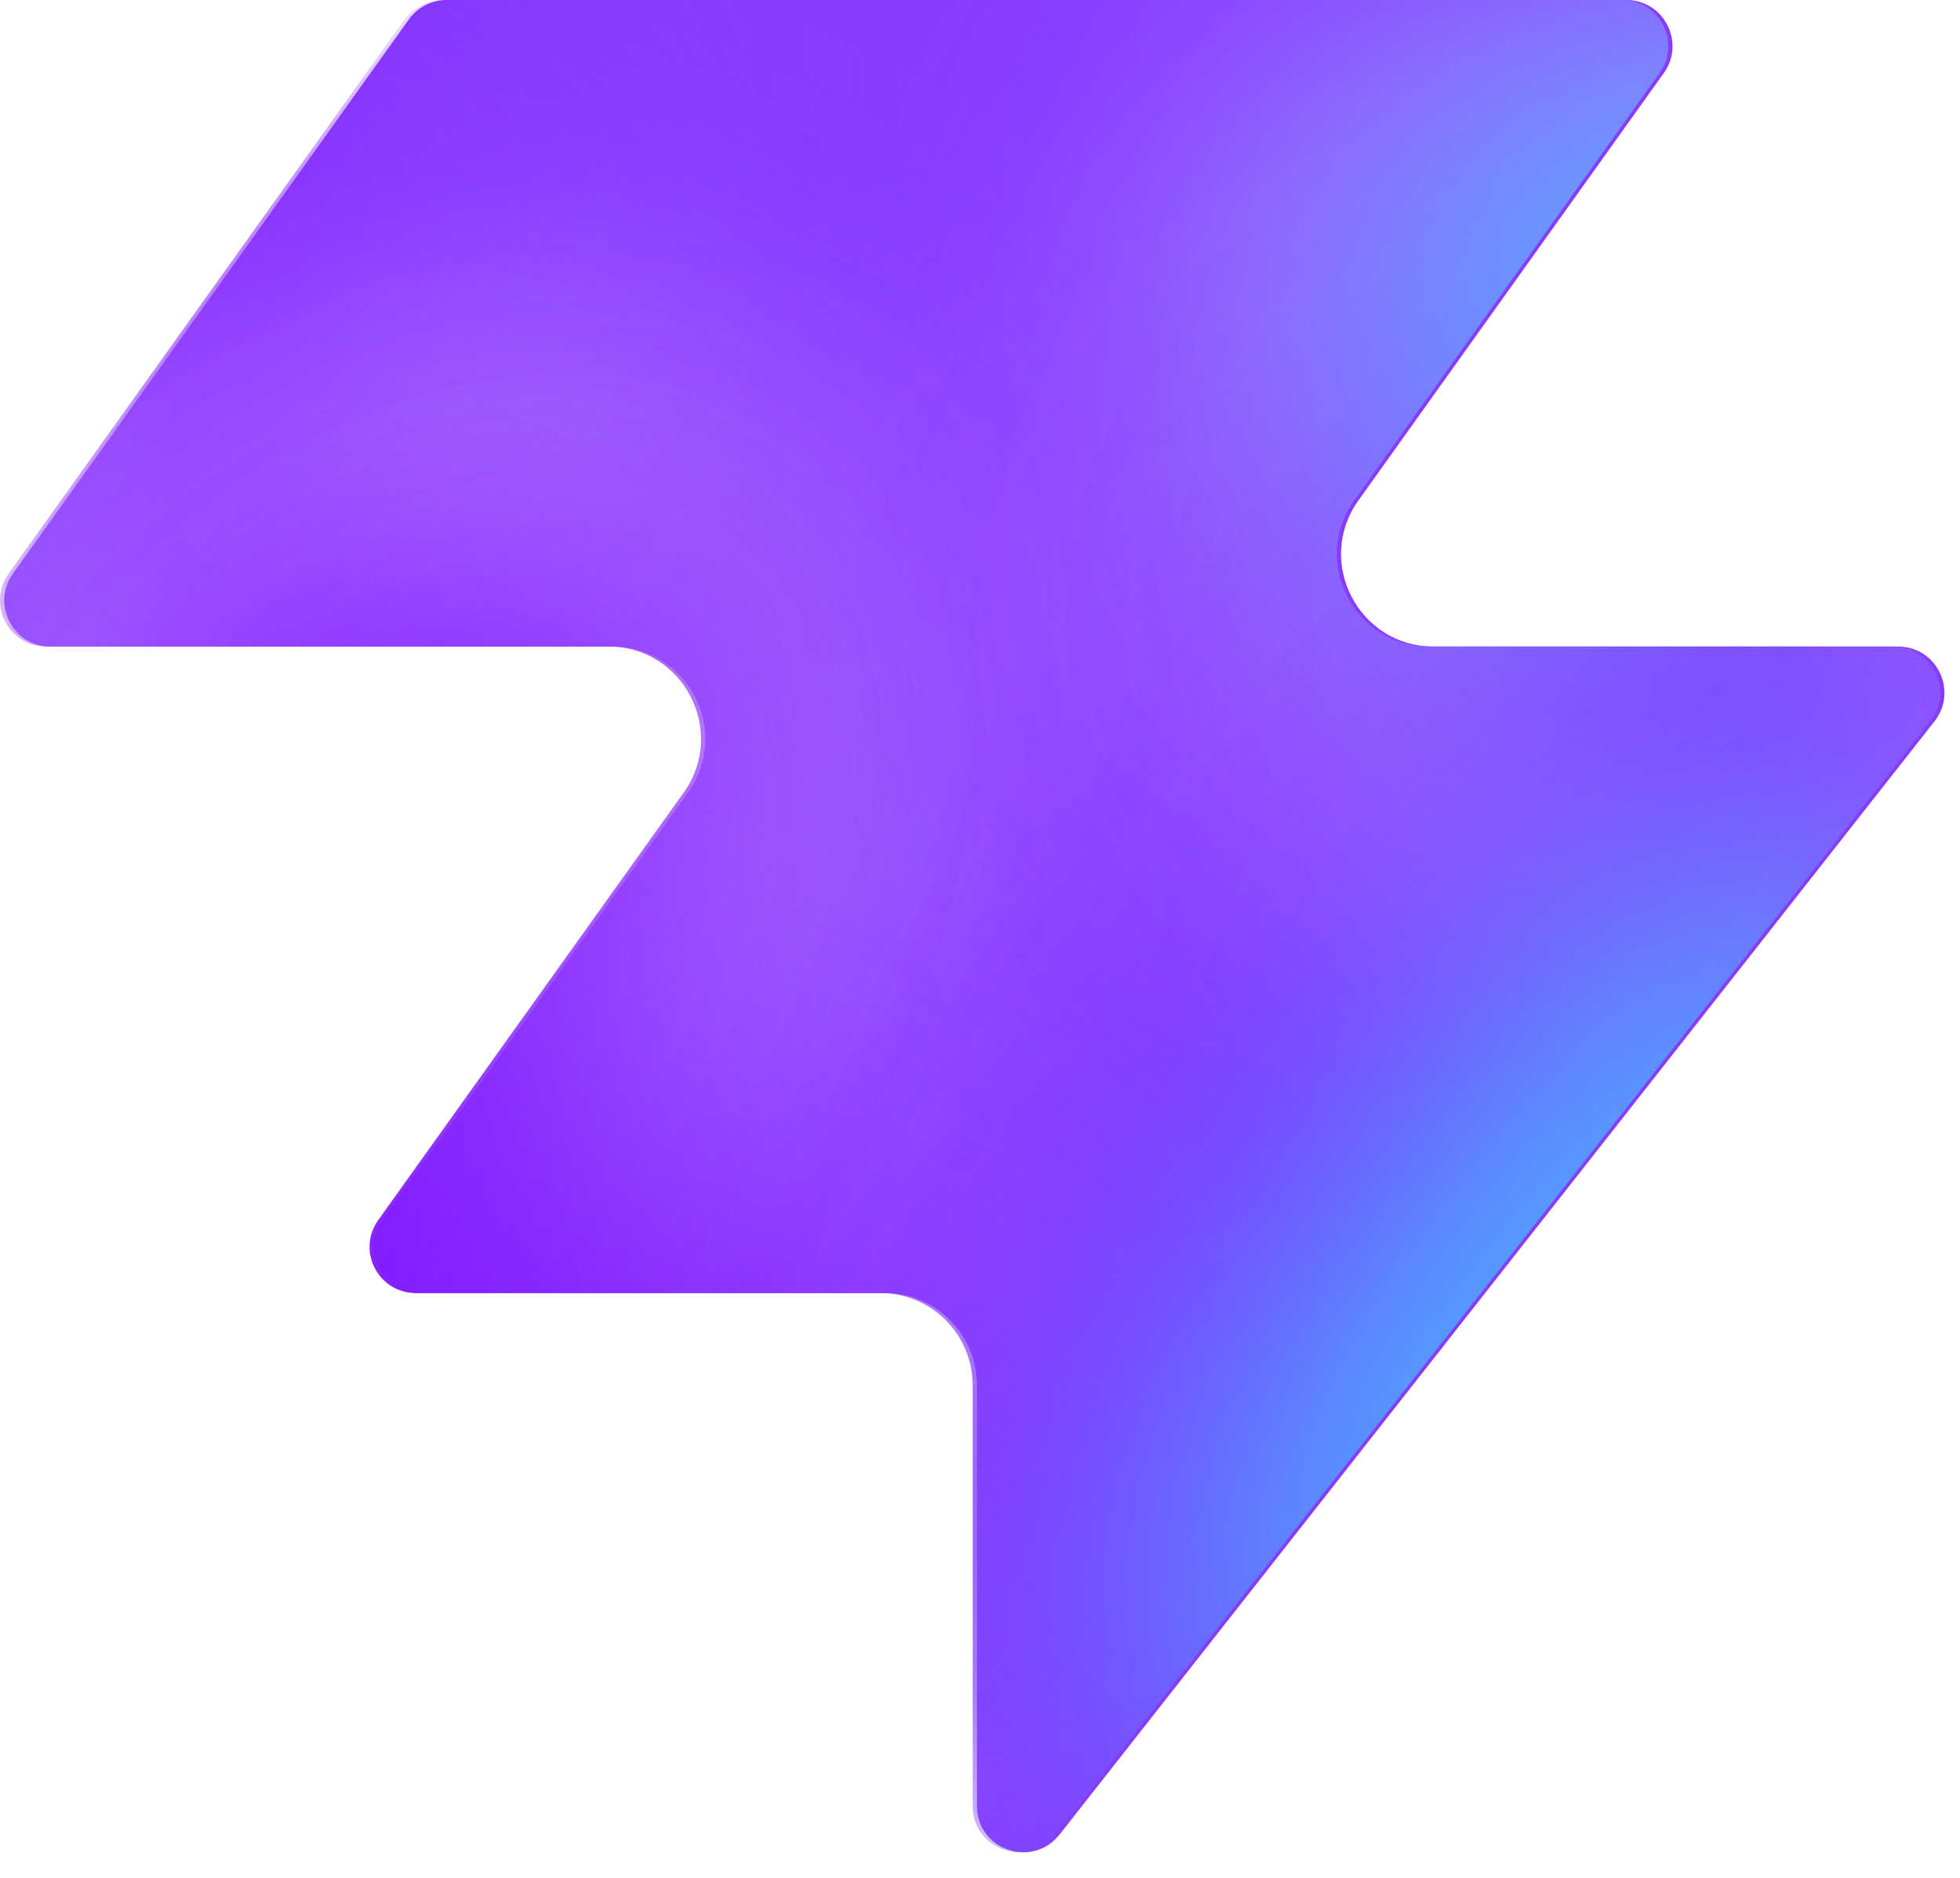
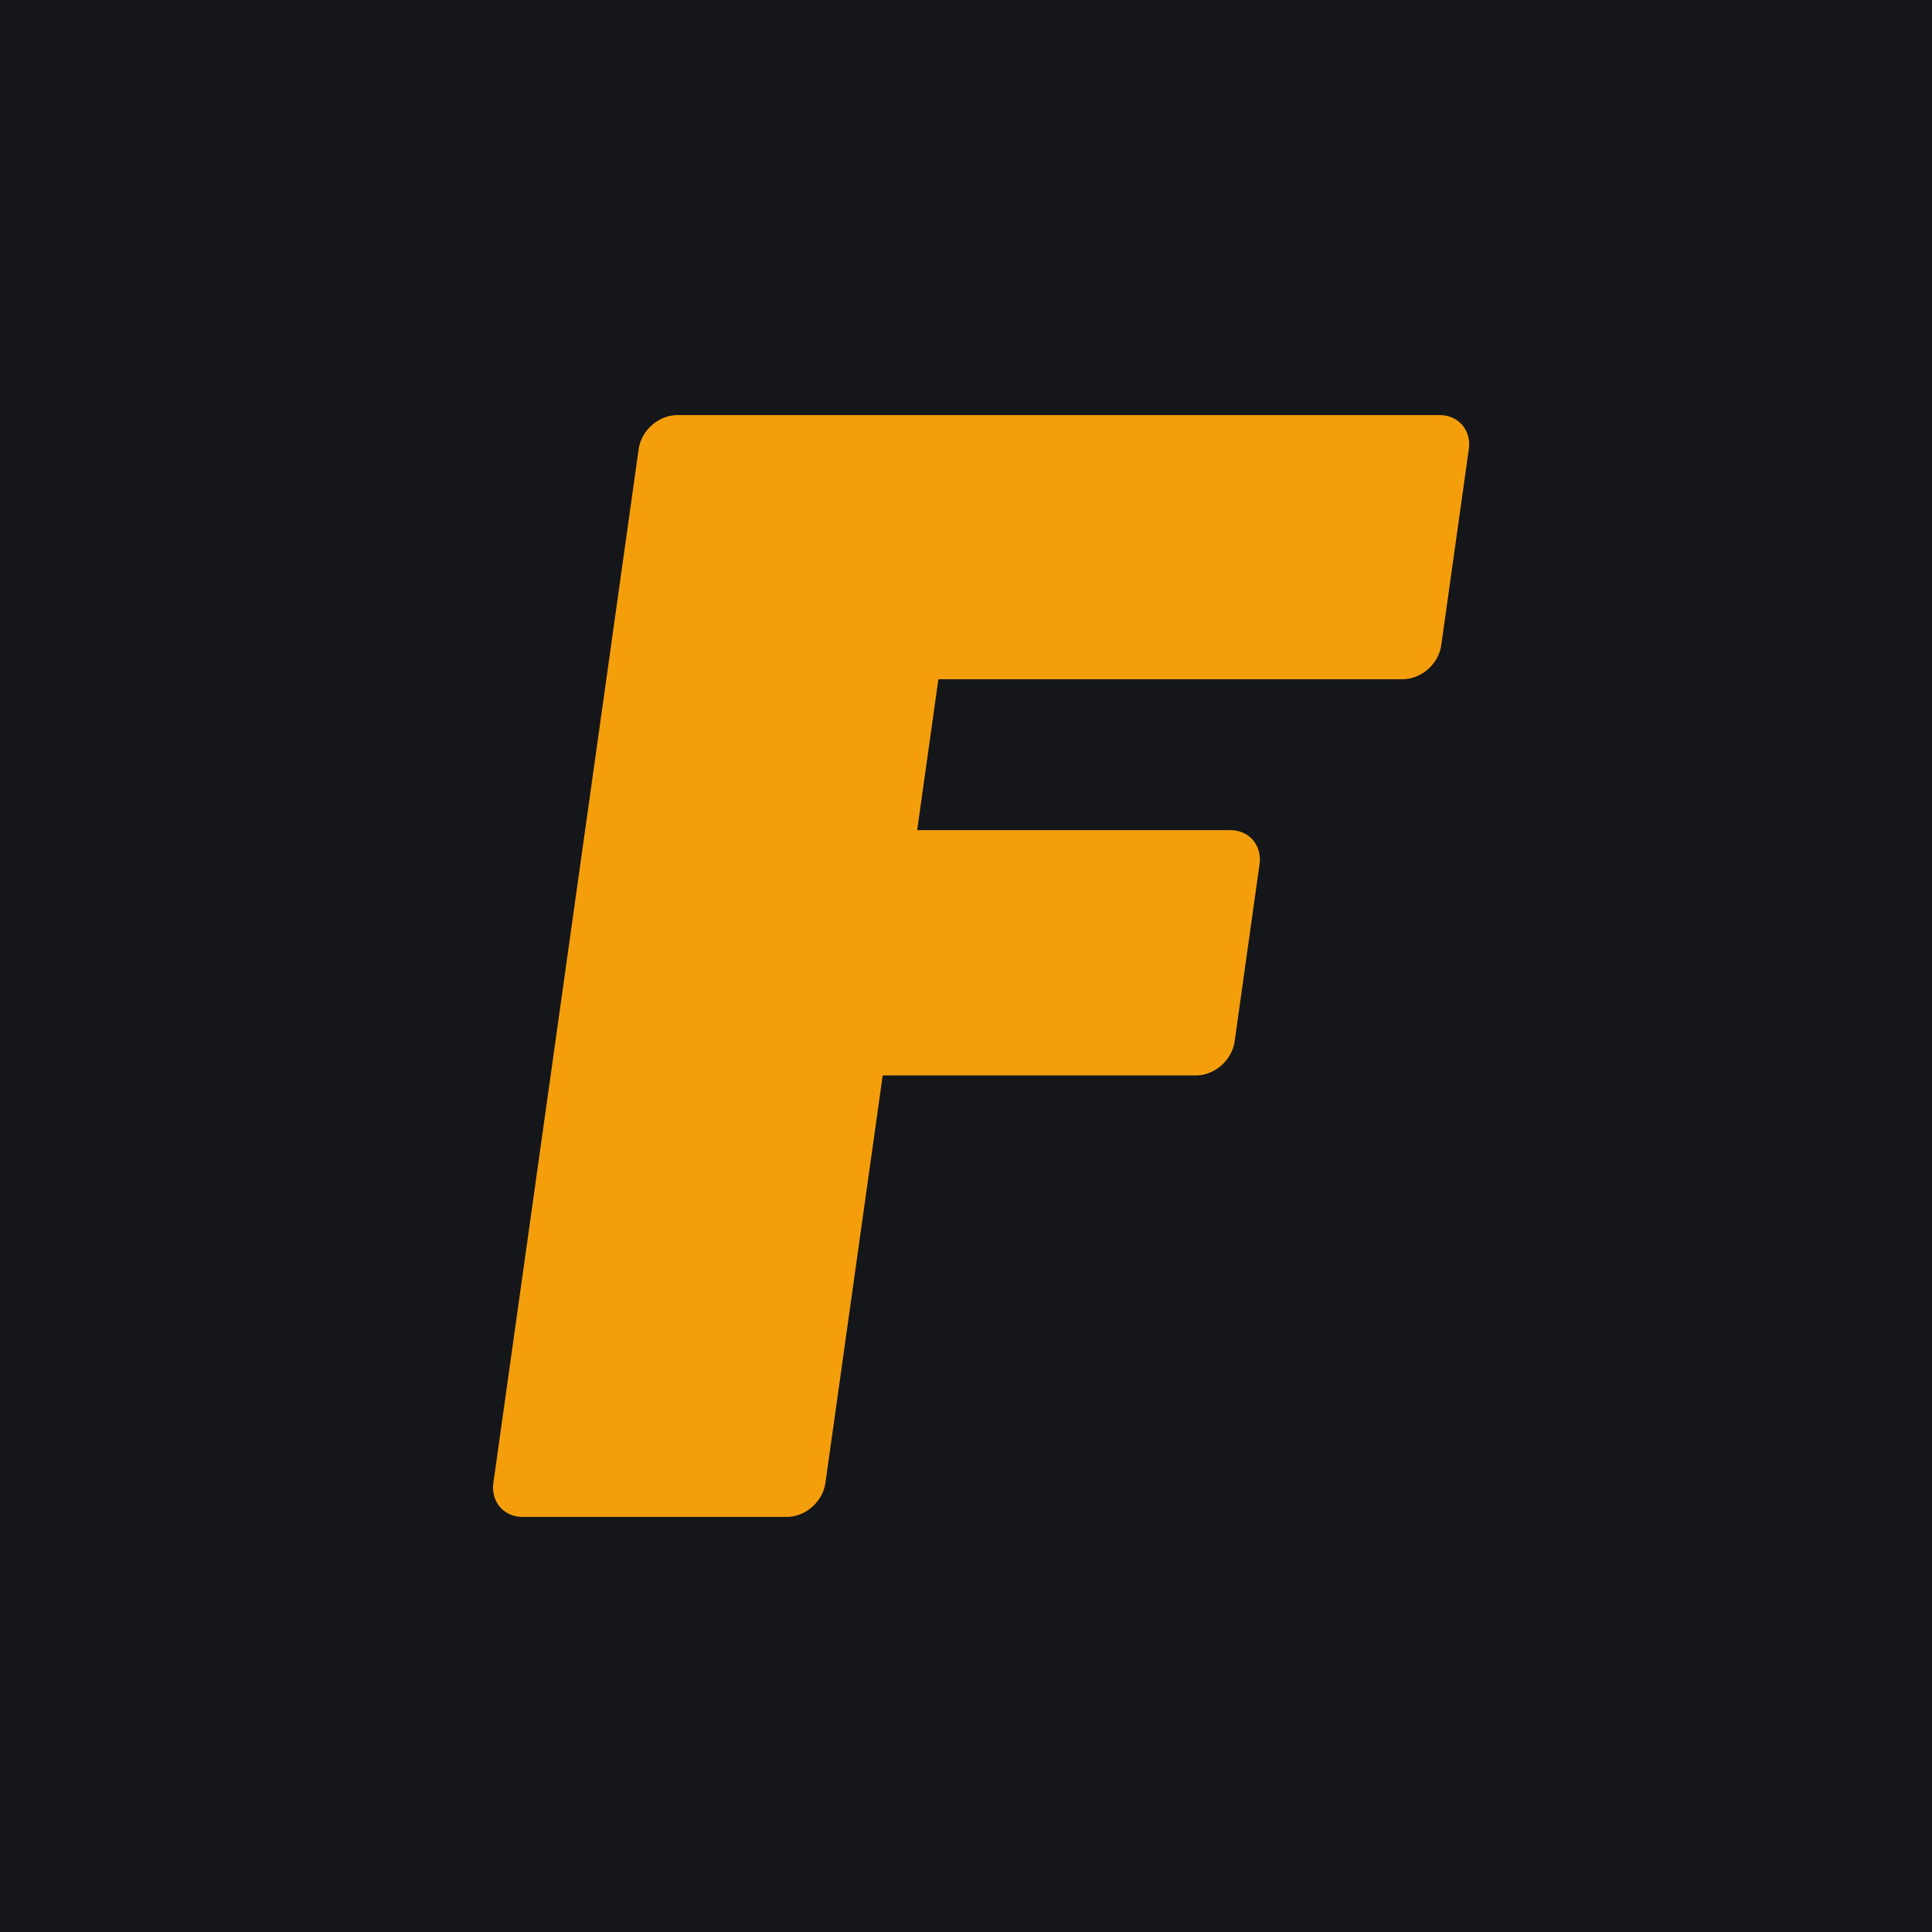
- <svg xmlns="http://www.w3.org/2000/svg" width="48" height="46" fill="none" viewBox="0 0 48 46">
-   <path fill="#863bff" d="M25.946 44.938c-.664.845-2.021.375-2.021-.698V33.937a2.26 2.26 0 0 0-2.262-2.262H10.287c-.92 0-1.456-1.04-.92-1.788l7.48-10.471c1.07-1.497 0-3.578-1.842-3.578H1.237c-.92 0-1.456-1.04-.92-1.788L10.013.474c.214-.297.556-.474.92-.474h28.894c.92 0 1.456 1.04.92 1.788l-7.48 10.471c-1.07 1.498 0 3.579 1.842 3.579h11.377c.943 0 1.473 1.088.89 1.83L25.947 44.94z" style="fill:#863bff;fill:color(display-p3 .525 .23 1);fill-opacity:1" />
-   <mask id="a" width="48" height="46" x="0" y="0" maskUnits="userSpaceOnUse" style="mask-type:alpha">
-     <path fill="#000" d="M25.842 44.938c-.664.844-2.021.375-2.021-.698V33.937a2.26 2.26 0 0 0-2.262-2.262H10.183c-.92 0-1.456-1.04-.92-1.788l7.48-10.471c1.07-1.498 0-3.579-1.842-3.579H1.133c-.92 0-1.456-1.04-.92-1.787L9.91.473c.214-.297.556-.474.92-.474h28.894c.92 0 1.456 1.04.92 1.788l-7.48 10.471c-1.07 1.498 0 3.578 1.842 3.578h11.377c.943 0 1.473 1.088.89 1.832L25.843 44.94z" style="fill:#000;fill-opacity:1" />
-   </mask>
-   <g mask="url(#a)">
-     <g filter="url(#b)">
-       <ellipse cx="5.508" cy="14.704" fill="#ede6ff" rx="5.508" ry="14.704" style="fill:#ede6ff;fill:color(display-p3 .927 .903 1);fill-opacity:1" transform="matrix(.00324 1 1 -.00324 -4.47 31.516)" />
-     </g>
-     <g filter="url(#c)">
-       <ellipse cx="10.399" cy="29.851" fill="#ede6ff" rx="10.399" ry="29.851" style="fill:#ede6ff;fill:color(display-p3 .927 .903 1);fill-opacity:1" transform="matrix(.00324 1 1 -.00324 -39.328 7.883)" />
-     </g>
-     <g filter="url(#d)">
-       <ellipse cx="5.508" cy="30.487" fill="#7e14ff" rx="5.508" ry="30.487" style="fill:#7e14ff;fill:color(display-p3 .492 .077 1);fill-opacity:1" transform="rotate(89.814 -25.913 -14.639)scale(1 -1)" />
-     </g>
-     <g filter="url(#e)">
-       <ellipse cx="5.508" cy="30.599" fill="#7e14ff" rx="5.508" ry="30.599" style="fill:#7e14ff;fill:color(display-p3 .492 .077 1);fill-opacity:1" transform="rotate(89.814 -32.644 -3.334)scale(1 -1)" />
-     </g>
-     <g filter="url(#f)">
-       <ellipse cx="5.508" cy="30.599" fill="#7e14ff" rx="5.508" ry="30.599" style="fill:#7e14ff;fill:color(display-p3 .492 .077 1);fill-opacity:1" transform="matrix(.00324 1 1 -.00324 -34.34 30.47)" />
-     </g>
-     <g filter="url(#g)">
-       <ellipse cx="14.072" cy="22.078" fill="#ede6ff" rx="14.072" ry="22.078" style="fill:#ede6ff;fill:color(display-p3 .927 .903 1);fill-opacity:1" transform="rotate(93.35 24.506 48.493)scale(-1 1)" />
-     </g>
-     <g filter="url(#h)">
-       <ellipse cx="3.47" cy="21.501" fill="#7e14ff" rx="3.47" ry="21.501" style="fill:#7e14ff;fill:color(display-p3 .492 .077 1);fill-opacity:1" transform="rotate(89.009 28.708 47.59)scale(-1 1)" />
-     </g>
-     <g filter="url(#i)">
-       <ellipse cx="3.47" cy="21.501" fill="#7e14ff" rx="3.47" ry="21.501" style="fill:#7e14ff;fill:color(display-p3 .492 .077 1);fill-opacity:1" transform="rotate(89.009 28.708 47.59)scale(-1 1)" />
-     </g>
-     <g filter="url(#j)">
-       <ellipse cx=".387" cy="8.972" fill="#7e14ff" rx="4.407" ry="29.108" style="fill:#7e14ff;fill:color(display-p3 .492 .077 1);fill-opacity:1" transform="rotate(39.51 .387 8.972)" />
-     </g>
-     <g filter="url(#k)">
-       <ellipse cx="47.523" cy="-6.092" fill="#7e14ff" rx="4.407" ry="29.108" style="fill:#7e14ff;fill:color(display-p3 .492 .077 1);fill-opacity:1" transform="rotate(37.892 47.523 -6.092)" />
-     </g>
-     <g filter="url(#l)">
-       <ellipse cx="41.412" cy="6.333" fill="#47bfff" rx="5.971" ry="9.665" style="fill:#47bfff;fill:color(display-p3 .28 .748 1);fill-opacity:1" transform="rotate(37.892 41.412 6.333)" />
-     </g>
-     <g filter="url(#m)">
-       <ellipse cx="-1.879" cy="38.332" fill="#7e14ff" rx="4.407" ry="29.108" style="fill:#7e14ff;fill:color(display-p3 .492 .077 1);fill-opacity:1" transform="rotate(37.892 -1.88 38.332)" />
-     </g>
-     <g filter="url(#n)">
-       <ellipse cx="-1.879" cy="38.332" fill="#7e14ff" rx="4.407" ry="29.108" style="fill:#7e14ff;fill:color(display-p3 .492 .077 1);fill-opacity:1" transform="rotate(37.892 -1.88 38.332)" />
-     </g>
-     <g filter="url(#o)">
-       <ellipse cx="35.651" cy="29.907" fill="#7e14ff" rx="4.407" ry="29.108" style="fill:#7e14ff;fill:color(display-p3 .492 .077 1);fill-opacity:1" transform="rotate(37.892 35.651 29.907)" />
-     </g>
-     <g filter="url(#p)">
-       <ellipse cx="38.418" cy="32.4" fill="#47bfff" rx="5.971" ry="15.297" style="fill:#47bfff;fill:color(display-p3 .28 .748 1);fill-opacity:1" transform="rotate(37.892 38.418 32.4)" />
+ <svg xmlns="http://www.w3.org/2000/svg" viewBox="0 0 1024 1024" width="1024" height="1024">
+   <rect width="1024" height="1024" fill="#14161A" />
+   <g transform="translate(512 512) scale(1) translate(-512 -512)">
+     <g transform="translate(0 512) skewX(-8) translate(0 -512)">
+       <path d="M318 238H722V342H458V458H642V552H458V786H318Z" fill="#F59E0B" stroke="#F59E0B" stroke-width="36" stroke-linejoin="round" />
    </g>
  </g>
-   <defs>
-     <filter id="b" width="60.045" height="41.654" x="-19.77" y="16.149" color-interpolation-filters="sRGB" filterUnits="userSpaceOnUse">
-       <feFlood flood-opacity="0" result="BackgroundImageFix" />
-       <feBlend in="SourceGraphic" in2="BackgroundImageFix" result="shape" />
-       <feGaussianBlur result="effect1_foregroundBlur_2002_17158" stdDeviation="7.659" />
-     </filter>
-     <filter id="c" width="90.34" height="51.437" x="-54.613" y="-7.533" color-interpolation-filters="sRGB" filterUnits="userSpaceOnUse">
-       <feFlood flood-opacity="0" result="BackgroundImageFix" />
-       <feBlend in="SourceGraphic" in2="BackgroundImageFix" result="shape" />
-       <feGaussianBlur result="effect1_foregroundBlur_2002_17158" stdDeviation="7.659" />
-     </filter>
-     <filter id="d" width="79.355" height="29.4" x="-49.64" y="2.03" color-interpolation-filters="sRGB" filterUnits="userSpaceOnUse">
-       <feFlood flood-opacity="0" result="BackgroundImageFix" />
-       <feBlend in="SourceGraphic" in2="BackgroundImageFix" result="shape" />
-       <feGaussianBlur result="effect1_foregroundBlur_2002_17158" stdDeviation="4.596" />
-     </filter>
-     <filter id="e" width="79.579" height="29.4" x="-45.045" y="20.029" color-interpolation-filters="sRGB" filterUnits="userSpaceOnUse">
-       <feFlood flood-opacity="0" result="BackgroundImageFix" />
-       <feBlend in="SourceGraphic" in2="BackgroundImageFix" result="shape" />
-       <feGaussianBlur result="effect1_foregroundBlur_2002_17158" stdDeviation="4.596" />
-     </filter>
-     <filter id="f" width="79.579" height="29.4" x="-43.513" y="21.178" color-interpolation-filters="sRGB" filterUnits="userSpaceOnUse">
-       <feFlood flood-opacity="0" result="BackgroundImageFix" />
-       <feBlend in="SourceGraphic" in2="BackgroundImageFix" result="shape" />
-       <feGaussianBlur result="effect1_foregroundBlur_2002_17158" stdDeviation="4.596" />
-     </filter>
-     <filter id="g" width="74.749" height="58.852" x="15.756" y="-17.901" color-interpolation-filters="sRGB" filterUnits="userSpaceOnUse">
-       <feFlood flood-opacity="0" result="BackgroundImageFix" />
-       <feBlend in="SourceGraphic" in2="BackgroundImageFix" result="shape" />
-       <feGaussianBlur result="effect1_foregroundBlur_2002_17158" stdDeviation="7.659" />
-     </filter>
-     <filter id="h" width="61.377" height="25.362" x="23.548" y="2.284" color-interpolation-filters="sRGB" filterUnits="userSpaceOnUse">
-       <feFlood flood-opacity="0" result="BackgroundImageFix" />
-       <feBlend in="SourceGraphic" in2="BackgroundImageFix" result="shape" />
-       <feGaussianBlur result="effect1_foregroundBlur_2002_17158" stdDeviation="4.596" />
-     </filter>
-     <filter id="i" width="61.377" height="25.362" x="23.548" y="2.284" color-interpolation-filters="sRGB" filterUnits="userSpaceOnUse">
-       <feFlood flood-opacity="0" result="BackgroundImageFix" />
-       <feBlend in="SourceGraphic" in2="BackgroundImageFix" result="shape" />
-       <feGaussianBlur result="effect1_foregroundBlur_2002_17158" stdDeviation="4.596" />
-     </filter>
-     <filter id="j" width="56.045" height="63.649" x="-27.636" y="-22.853" color-interpolation-filters="sRGB" filterUnits="userSpaceOnUse">
-       <feFlood flood-opacity="0" result="BackgroundImageFix" />
-       <feBlend in="SourceGraphic" in2="BackgroundImageFix" result="shape" />
-       <feGaussianBlur result="effect1_foregroundBlur_2002_17158" stdDeviation="4.596" />
-     </filter>
-     <filter id="k" width="54.814" height="64.646" x="20.116" y="-38.415" color-interpolation-filters="sRGB" filterUnits="userSpaceOnUse">
-       <feFlood flood-opacity="0" result="BackgroundImageFix" />
-       <feBlend in="SourceGraphic" in2="BackgroundImageFix" result="shape" />
-       <feGaussianBlur result="effect1_foregroundBlur_2002_17158" stdDeviation="4.596" />
-     </filter>
-     <filter id="l" width="33.541" height="35.313" x="24.641" y="-11.323" color-interpolation-filters="sRGB" filterUnits="userSpaceOnUse">
-       <feFlood flood-opacity="0" result="BackgroundImageFix" />
-       <feBlend in="SourceGraphic" in2="BackgroundImageFix" result="shape" />
-       <feGaussianBlur result="effect1_foregroundBlur_2002_17158" stdDeviation="4.596" />
-     </filter>
-     <filter id="m" width="54.814" height="64.646" x="-29.286" y="6.009" color-interpolation-filters="sRGB" filterUnits="userSpaceOnUse">
-       <feFlood flood-opacity="0" result="BackgroundImageFix" />
-       <feBlend in="SourceGraphic" in2="BackgroundImageFix" result="shape" />
-       <feGaussianBlur result="effect1_foregroundBlur_2002_17158" stdDeviation="4.596" />
-     </filter>
-     <filter id="n" width="54.814" height="64.646" x="-29.286" y="6.009" color-interpolation-filters="sRGB" filterUnits="userSpaceOnUse">
-       <feFlood flood-opacity="0" result="BackgroundImageFix" />
-       <feBlend in="SourceGraphic" in2="BackgroundImageFix" result="shape" />
-       <feGaussianBlur result="effect1_foregroundBlur_2002_17158" stdDeviation="4.596" />
-     </filter>
-     <filter id="o" width="54.814" height="64.646" x="8.244" y="-2.416" color-interpolation-filters="sRGB" filterUnits="userSpaceOnUse">
-       <feFlood flood-opacity="0" result="BackgroundImageFix" />
-       <feBlend in="SourceGraphic" in2="BackgroundImageFix" result="shape" />
-       <feGaussianBlur result="effect1_foregroundBlur_2002_17158" stdDeviation="4.596" />
-     </filter>
-     <filter id="p" width="39.409" height="43.623" x="18.713" y="10.588" color-interpolation-filters="sRGB" filterUnits="userSpaceOnUse">
-       <feFlood flood-opacity="0" result="BackgroundImageFix" />
-       <feBlend in="SourceGraphic" in2="BackgroundImageFix" result="shape" />
-       <feGaussianBlur result="effect1_foregroundBlur_2002_17158" stdDeviation="4.596" />
-     </filter>
-   </defs>
</svg>
